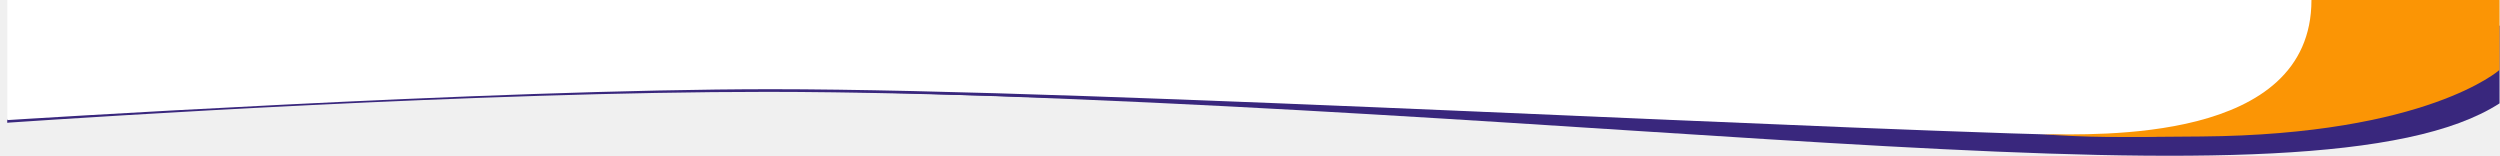
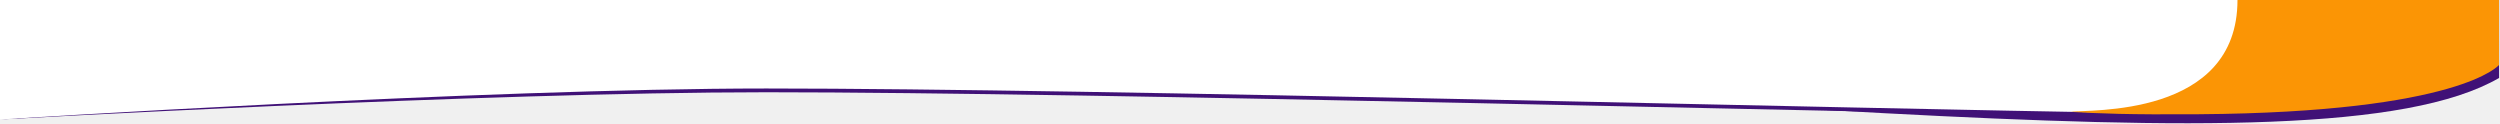
- <svg xmlns="http://www.w3.org/2000/svg" width="100%" height="100%" viewBox="0 0 1926 120" version="1.1" xml:space="preserve" style="fill-rule:evenodd;clip-rule:evenodd;">
-   <g transform="matrix(1,0,0,1,-29.5276,-317.002)">
-     <g transform="matrix(1,0,0,1,-6649,171)">
-       <g transform="matrix(0.774328,0,0,0.712701,523.079,-111.706)">
+ <svg xmlns="http://www.w3.org/2000/svg" width="100%" height="100%" viewBox="0 0 1920 95" version="1.1" xml:space="preserve" style="fill-rule:evenodd;clip-rule:evenodd;stroke-linejoin:round;stroke-miterlimit:2;">
+   <g transform="matrix(1,0,0,1,-82.8869,-449.768)">
+     <g transform="matrix(1,0,0,1.76979,-6649,302.635)">
+       <g transform="matrix(0.774328,0,0,0.402703,570.079,-62.4822)">
        <g>
-           <g transform="matrix(1.28608,0,0,1.28608,7968.45,98.9342)">
-             <path d="M1918.88,225.79L652.737,225.79L570.639,279.946C1246.31,290.69 1776.28,391.317 1918.87,291.107L1918.88,225.79Z" style="fill:rgb(57,39,125);" />
+           <g transform="matrix(1.29144,0,0,1.28608,7959.08,101.945)">
+             <path d="M-1.125,302.02C-1.125,302.02 370.632,279.198 587.368,279.198C840.596,279.198 1427.37,296.447 1637.37,299.605C1715.4,300.779 1812.91,300.964 1918.16,239.004C1278.4,230.089 638.638,241.808 -1.125,302.02Z" style="fill:rgb(64,17,119);" />
          </g>
-           <g transform="matrix(1.28608,0,0,1.28608,7957.52,136.08)">
-             <path d="M1607.06,289.264C1746.57,291.363 700.766,84.073 60.17,265.067C59.083,265.374 -0.366,276.973 -0.366,276.973C0.1,276.938 0.319,276.922 0.811,276.886C66.954,272.001 363.663,251.053 587.368,251.053C840.596,251.053 1397.06,286.106 1607.06,289.264Z" style="fill:white;stroke:rgb(57,39,125);stroke-width:3px;" />
+           <g transform="matrix(1.28608,0,0,1.28608,7968.45,71.2176)">
+             <path d="M1918.88,225.79L652.737,225.79L570.639,279.946C1246.47,283.912 1776.57,380.808 1918.87,291.107L1918.88,225.79Z" style="fill:rgb(64,17,119);" />
          </g>
-           <g transform="matrix(1.29144,0,0,1.28608,7958.17,98.9342)">
-             <path d="M-1.125,305.174C-1.125,305.174 370.632,279.198 587.368,279.198C840.596,279.198 1427.37,315.79 1637.37,318.948C1777.12,321.05 1918.88,204.233 1918.88,204.233L-1.125,204.233L-1.125,305.174Z" style="fill:white;" />
-           </g>
-           <g transform="matrix(1.29144,0,0,1.40311,7911.27,-83.1963)">
-             <path d="M35.187,409.524L35.187,411.609L35.897,411.554L35.521,409.503L35.187,409.524Z" style="fill:rgb(57,39,125);" />
+           <g transform="matrix(1.29144,0,0,1.28608,7959.08,97.8892)">
+             <path d="M-1.125,305.174C-1.125,305.174 370.632,279.198 587.368,279.198C840.596,279.198 1427.37,296.447 1637.37,299.605C1715.4,300.779 1812.91,300.964 1918.16,239.004L1918.16,205.051L-1.135,205.051L-1.125,305.174Z" style="fill:white;" />
          </g>
          <g transform="matrix(1.28608,0,0,1.28608,7967,98.8182)">
-             <path d="M1920,204.329L1920,263.079C1920,263.079 1864.11,317.442 1689.4,319.04C1615.54,319.716 1606.18,319.92 1565.99,317.222C1608.39,317.162 1774.53,325.143 1774.49,204.329L1920,204.329Z" style="fill:rgb(251,149,5);fill-rule:nonzero;" />
+             <path d="M1920,204.329L1920,258.715C1920,258.715 1890.31,298.448 1688.49,300.046C1633.82,300.479 1611.96,299.449 1589.58,298.045C1603.12,295.837 1718.29,303.323 1718.26,204.329L1920,204.329Z" style="fill:rgb(251,149,5);fill-rule:nonzero;" />
          </g>
        </g>
      </g>
    </g>
  </g>
</svg>
